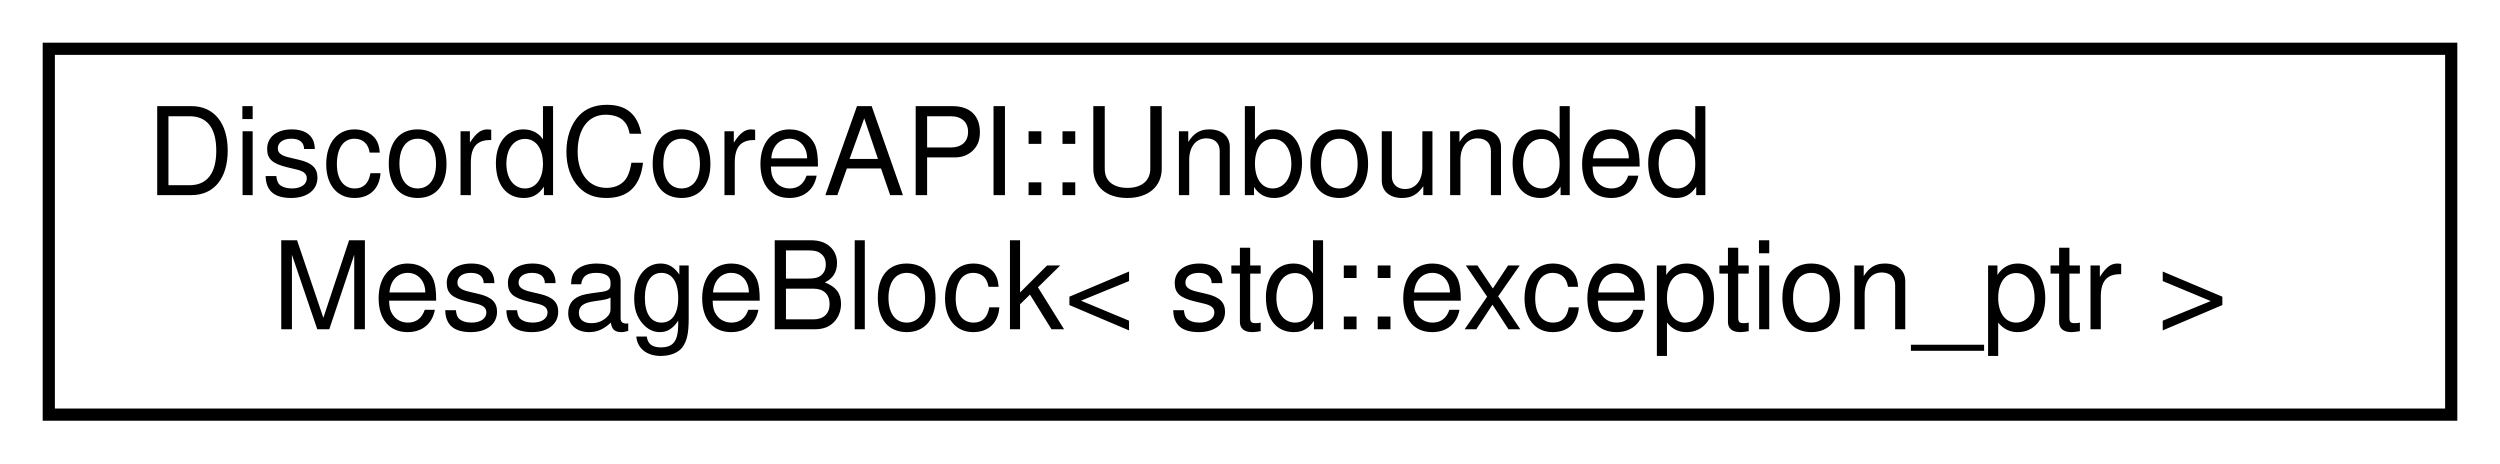
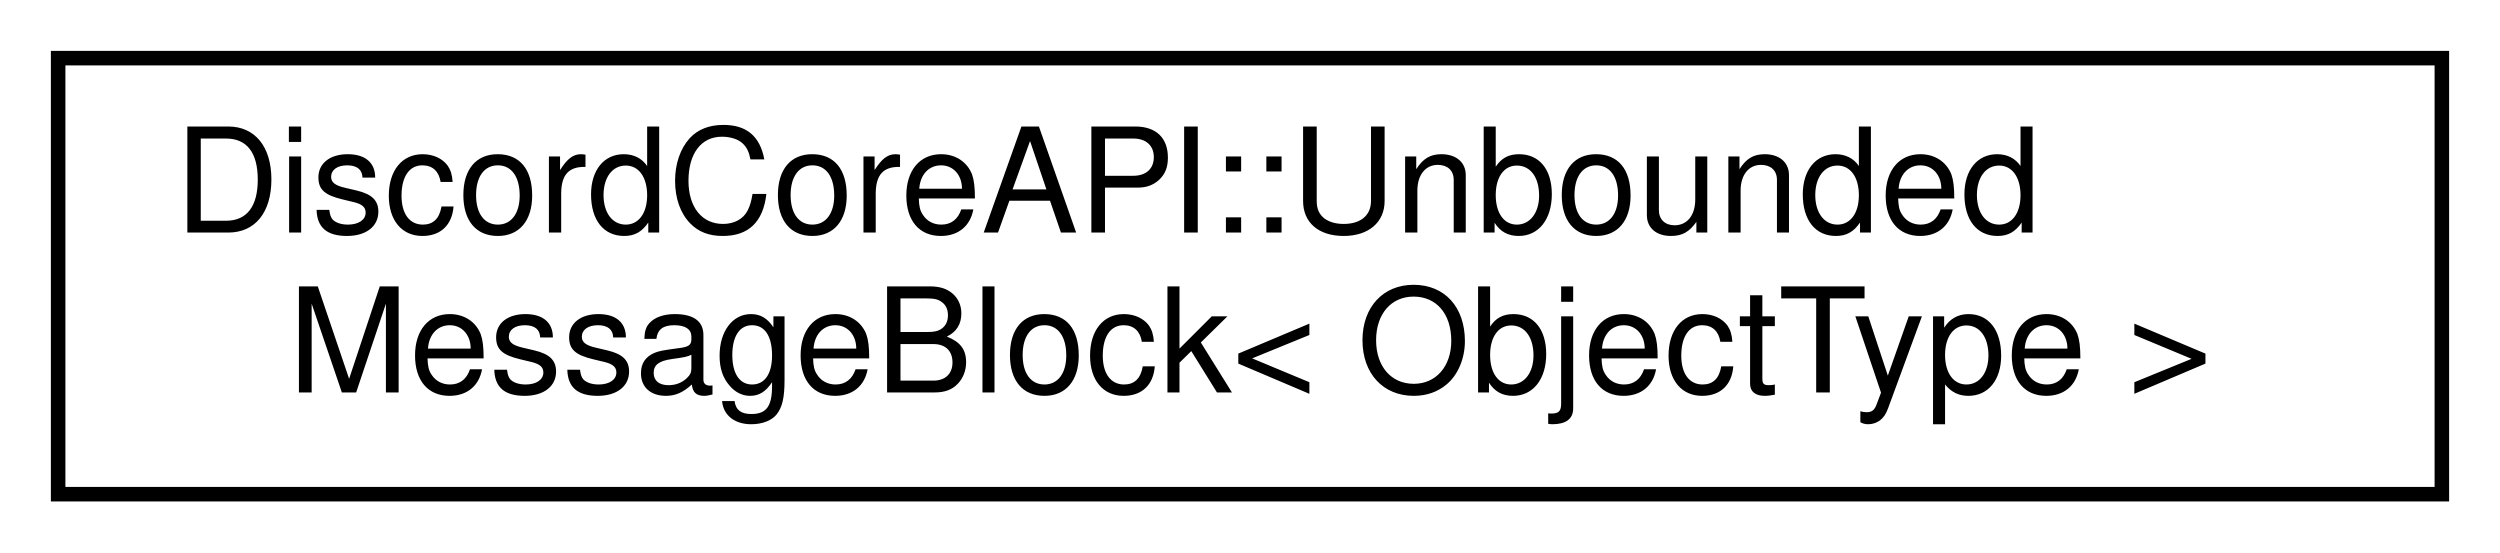
- <svg xmlns="http://www.w3.org/2000/svg" xmlns:xlink="http://www.w3.org/1999/xlink" width="205pt" height="38pt" viewBox="0.00 0.00 205.00 38.00">
+ <svg xmlns="http://www.w3.org/2000/svg" xmlns:xlink="http://www.w3.org/1999/xlink" width="172pt" height="38pt" viewBox="0.00 0.00 172.00 38.00">
  <g id="graph0" class="graph" transform="scale(1 1) rotate(0) translate(4 34)">
    <g id="node1" class="node">
      <g id="a_node1">
-         <a xlink:href="dc/d8f/a03640.html" target="_top" xlink:title=" ">
-           <polygon fill="none" stroke="black" points="197,-30 0,-30 0,0 197,0 197,-30" />
+         <a xlink:href="dc/d8f/a03640.html" target="_top" xlink:title="A thread-safe messaging block for data-structures.">
+           <polygon fill="none" stroke="black" points="164,-30 0,-30 0,0 164,0 164,-30" />
          <text text-anchor="start" x="8" y="-18" font-family="Helvetica,sans-Serif" font-size="10.00">DiscordCoreAPI::Unbounded</text>
-           <text text-anchor="middle" x="98.5" y="-7" font-family="Helvetica,sans-Serif" font-size="10.00">MessageBlock&lt; std::exception_ptr &gt;</text>
+           <text text-anchor="middle" x="82" y="-7" font-family="Helvetica,sans-Serif" font-size="10.00">MessageBlock&lt; ObjectType &gt;</text>
        </a>
      </g>
    </g>
  </g>
</svg>
